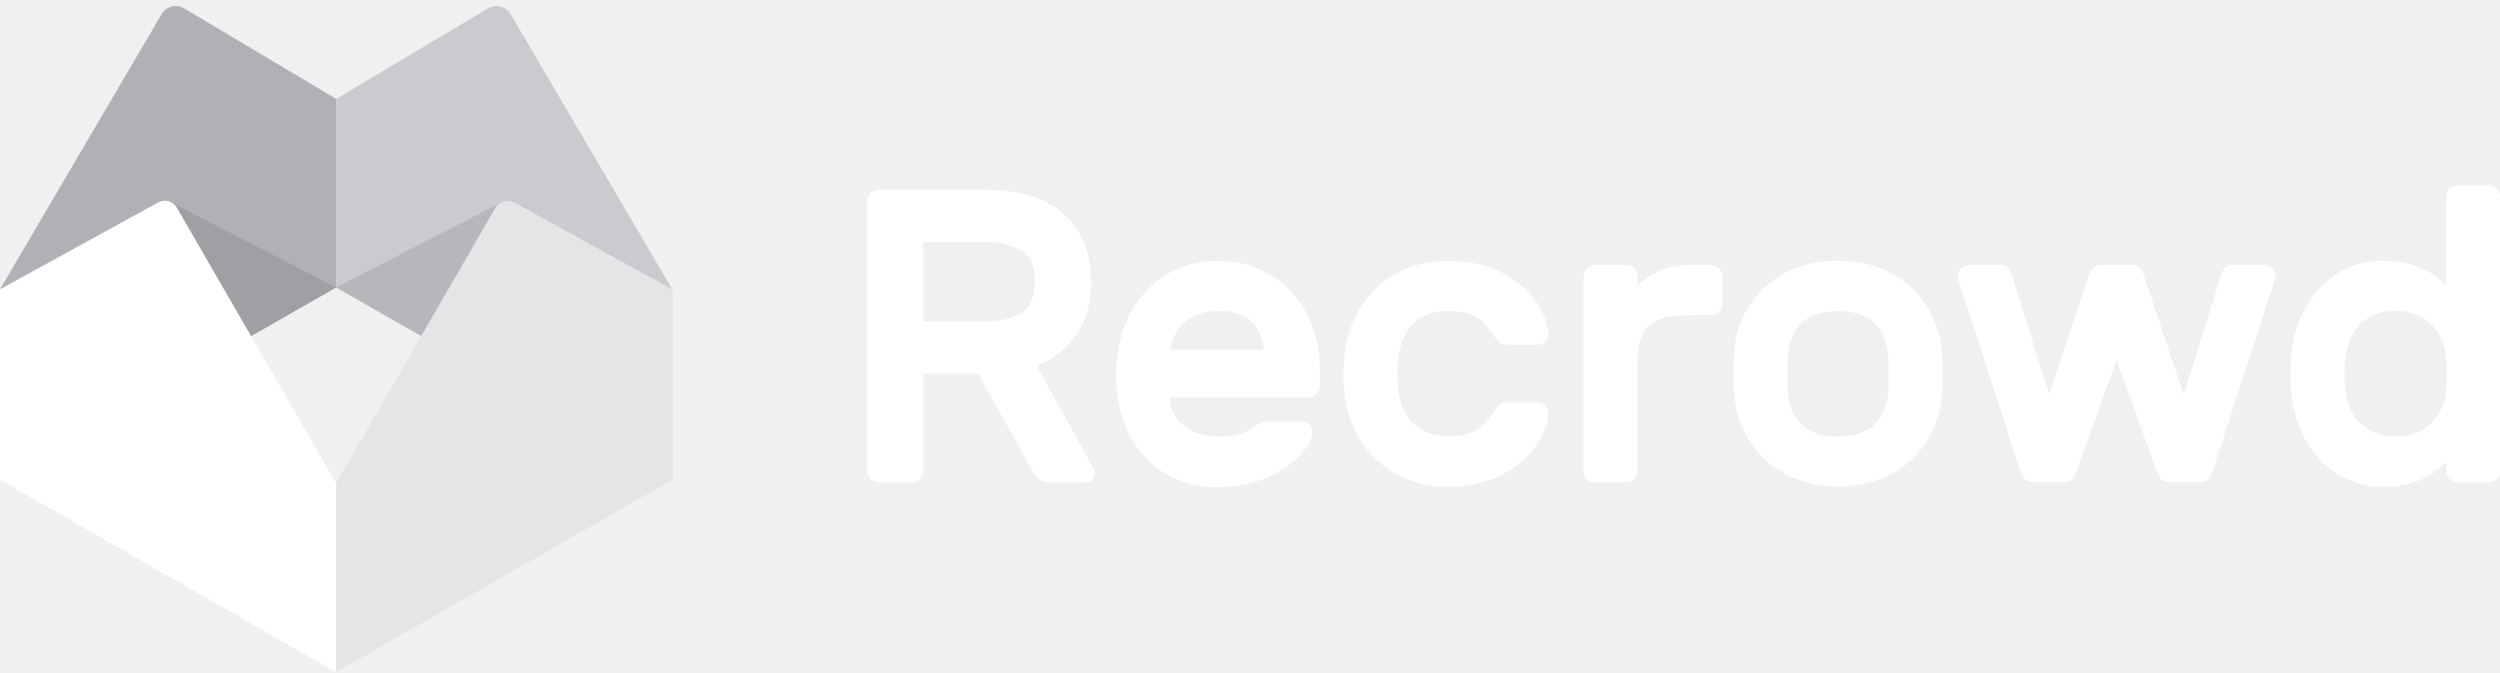
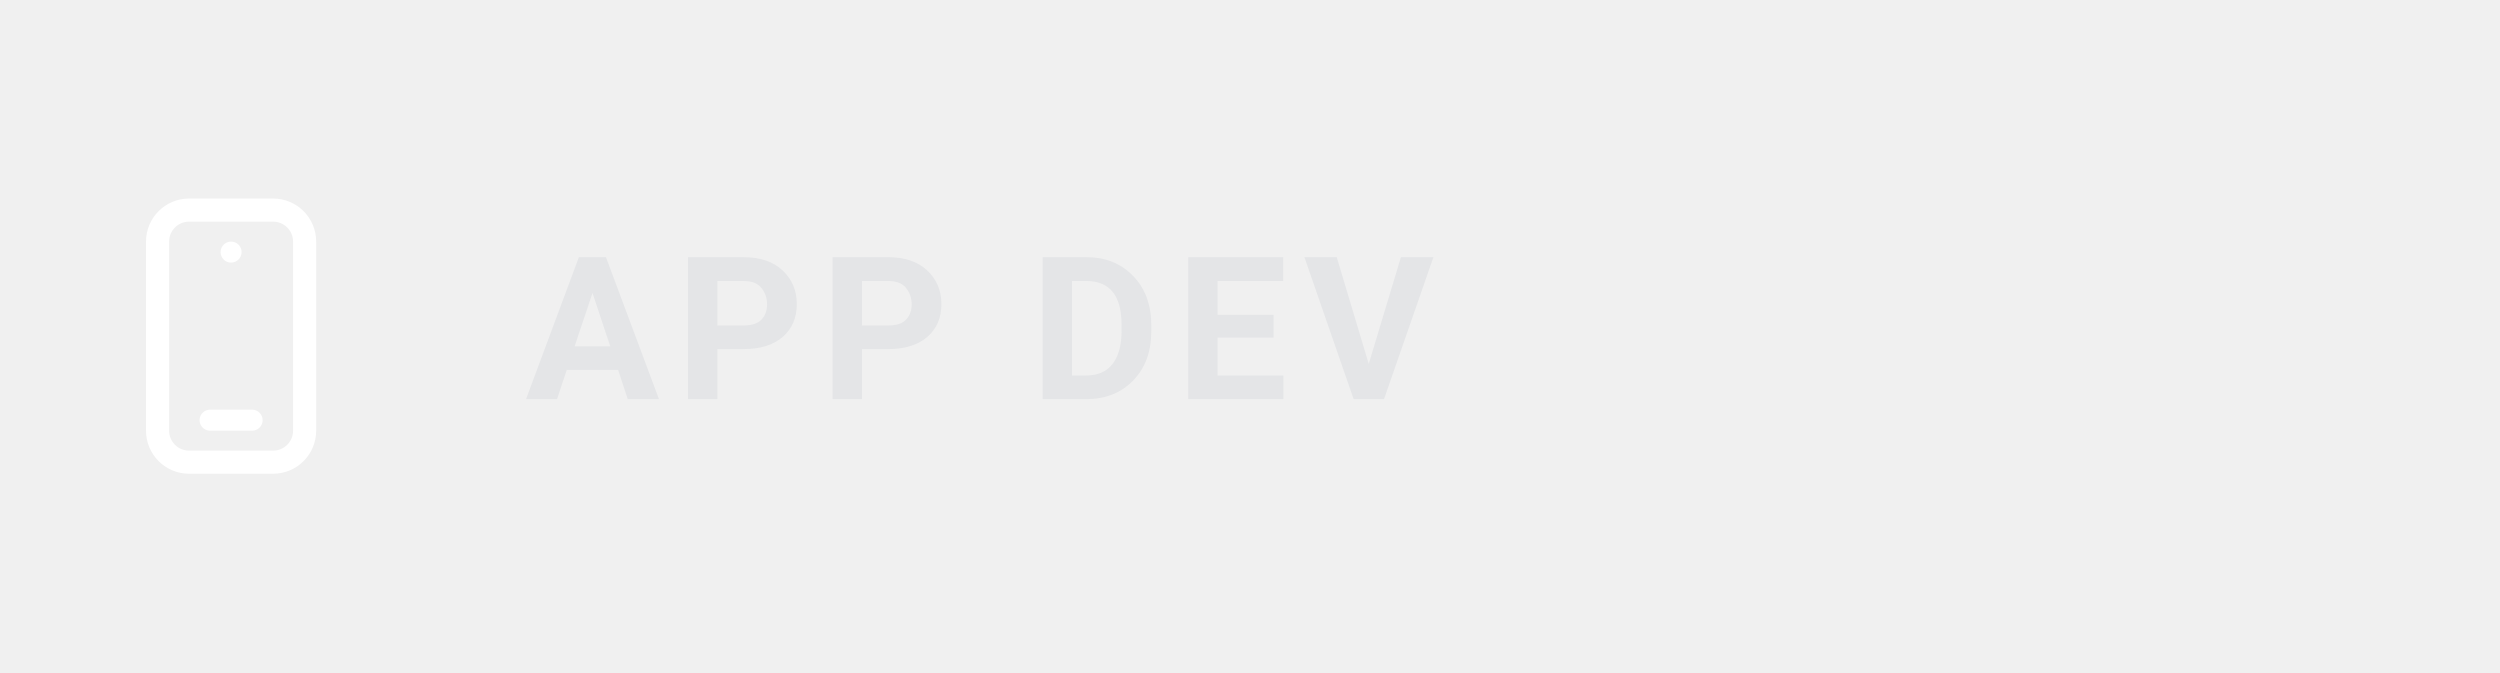
<svg xmlns="http://www.w3.org/2000/svg" width="238" height="64" viewBox="0 0 238 64" fill="none">
-   <g id="Section 10">
-     <g id="Frame 2147240274">
-       <g id="Frame 2147240267">
-         <g id="Frame" clip-path="url(#clip0_0_1)">
-           <path id="Vector" d="M0 45.682V27.542L15.39 1.342C15.83 0.602 16.78 0.352 17.52 0.792L32 9.412V27.372L0 45.682Z" fill="#AFB1B6" />
-           <path id="Vector_2" d="M64 45.682V27.542L48.61 1.342C48.17 0.602 47.22 0.352 46.48 0.792L32 9.412V27.372L64 45.682Z" fill="#C9CBCF" />
-           <path id="Vector_3" opacity="0.1" d="M16.23 19.238L32.001 27.367L23.901 31.997L16.23 19.238Z" fill="black" />
-           <path id="Vector_4" opacity="0.1" d="M47.77 19.238L32 27.367L40.1 31.997L47.77 19.238Z" fill="black" />
-           <path id="Vector_5" d="M0 45.679V27.539L15.05 19.279C15.68 18.929 16.48 19.149 16.84 19.779L32 46.009V63.999L0 45.679Z" fill="white" />
-           <path id="Vector_6" d="M64 45.679V27.539L48.95 19.279C48.32 18.929 47.52 19.149 47.16 19.779L32 46.009V63.999L64 45.679Z" fill="#E4E5E7" />
-           <g id="Group">
-             <path id="Vector_7" d="M93.769 18.067C97.059 18.067 99.559 18.837 101.269 20.377C102.979 21.917 103.869 24.057 103.869 26.787C103.929 28.537 103.479 30.257 102.569 31.747C101.629 33.157 100.269 34.227 98.679 34.787L104.119 44.627C104.199 44.757 104.239 44.907 104.239 45.067C104.239 45.297 104.149 45.517 103.979 45.677C103.819 45.847 103.599 45.937 103.369 45.937H100.009C99.589 45.977 99.169 45.837 98.849 45.557C98.639 45.357 98.449 45.117 98.309 44.857L93.119 35.577H87.879V44.857C87.869 45.447 87.399 45.927 86.819 45.937H83.619C83.029 45.927 82.559 45.447 82.559 44.857V19.137C82.569 18.547 83.039 18.067 83.619 18.057H93.769V18.067ZM87.879 30.607H93.599C94.849 30.667 96.079 30.397 97.189 29.807C98.089 29.277 98.529 28.267 98.529 26.787C98.529 25.307 98.079 24.307 97.189 23.797C96.079 23.247 94.839 22.987 93.599 23.037H87.879V30.607Z" fill="white" />
-             <path id="Vector_8" d="M106.279 35.585C106.259 34.155 106.479 32.735 106.929 31.385C107.349 30.125 108.009 28.965 108.879 27.965C109.729 26.995 110.769 26.215 111.939 25.675C113.199 25.105 114.559 24.815 115.939 24.835C117.319 24.815 118.679 25.095 119.939 25.655C121.089 26.175 122.129 26.915 122.999 27.845C123.849 28.785 124.509 29.875 124.949 31.075C125.409 32.315 125.649 33.635 125.639 34.955V36.755C125.629 37.345 125.159 37.825 124.569 37.825H111.399C111.389 38.385 111.519 38.945 111.779 39.435C112.029 39.895 112.369 40.295 112.789 40.615C113.229 40.945 113.719 41.185 114.249 41.335C114.799 41.495 115.379 41.575 115.949 41.575C116.639 41.595 117.329 41.505 117.999 41.325C118.469 41.185 118.899 40.965 119.299 40.675C119.519 40.505 119.759 40.355 120.009 40.235C120.249 40.145 120.509 40.105 120.759 40.115H123.909C124.199 40.115 124.479 40.225 124.679 40.435C124.889 40.625 124.999 40.905 124.969 41.185C124.889 41.705 124.679 42.195 124.359 42.625C123.889 43.295 123.309 43.875 122.639 44.335C121.769 44.945 120.829 45.425 119.819 45.765C118.569 46.185 117.249 46.385 115.929 46.365C114.559 46.385 113.189 46.115 111.929 45.585C110.759 45.085 109.709 44.335 108.869 43.375C107.999 42.385 107.339 41.225 106.919 39.965C106.469 38.535 106.249 37.065 106.279 35.585ZM115.949 29.605C115.289 29.585 114.619 29.705 113.999 29.945C113.489 30.145 113.029 30.445 112.639 30.825C112.279 31.165 111.989 31.565 111.789 32.015C111.609 32.415 111.479 32.835 111.409 33.275H120.329C120.269 32.845 120.169 32.425 120.029 32.015C119.889 31.565 119.639 31.155 119.319 30.805C118.959 30.425 118.509 30.125 118.019 29.925C117.359 29.685 116.649 29.575 115.949 29.605Z" fill="white" />
-             <path id="Vector_9" d="M133.109 34.188C133.009 35.108 133.009 36.048 133.109 36.968C133.159 37.698 133.349 38.418 133.659 39.078C133.919 39.618 134.289 40.108 134.739 40.498C135.169 40.848 135.659 41.118 136.179 41.298C136.699 41.468 137.249 41.558 137.799 41.548C138.359 41.558 138.919 41.508 139.459 41.388C140.209 41.228 140.889 40.828 141.409 40.248C141.649 39.978 141.859 39.698 142.059 39.388C142.229 39.138 142.409 38.898 142.609 38.668C142.799 38.448 143.069 38.318 143.359 38.318H146.359C146.649 38.318 146.929 38.428 147.129 38.628C147.339 38.818 147.449 39.098 147.419 39.388C147.349 40.098 147.149 40.788 146.829 41.418C146.409 42.288 145.829 43.058 145.109 43.708C144.239 44.508 143.229 45.128 142.129 45.568C140.749 46.108 139.269 46.358 137.789 46.328C136.459 46.348 135.129 46.098 133.899 45.588C132.779 45.128 131.759 44.468 130.879 43.628C130.029 42.798 129.349 41.808 128.869 40.718C128.379 39.618 128.079 38.438 127.979 37.238C127.929 36.708 127.899 36.178 127.899 35.648C127.899 35.098 127.919 34.558 127.979 34.018C128.059 32.808 128.349 31.618 128.849 30.518C129.329 29.428 130.019 28.428 130.859 27.588C131.729 26.728 132.749 26.048 133.869 25.578C135.119 25.068 136.449 24.818 137.799 24.838C139.279 24.798 140.759 25.048 142.139 25.578C143.239 26.008 144.249 26.638 145.119 27.438C145.839 28.078 146.419 28.858 146.839 29.728C147.159 30.358 147.359 31.048 147.429 31.758C147.459 32.048 147.349 32.328 147.139 32.518C146.929 32.718 146.659 32.828 146.369 32.828H143.369C143.079 32.828 142.799 32.698 142.619 32.478C142.419 32.248 142.239 32.008 142.069 31.758C141.879 31.458 141.659 31.168 141.419 30.898C140.909 30.318 140.229 29.928 139.469 29.758C138.919 29.648 138.369 29.588 137.809 29.598C137.259 29.598 136.719 29.688 136.189 29.848C135.669 30.018 135.179 30.288 134.749 30.648C134.289 31.048 133.909 31.548 133.659 32.108C133.359 32.768 133.169 33.468 133.109 34.188Z" fill="white" />
-             <path id="Vector_10" d="M160.339 30.007C158.769 30.007 157.629 30.357 156.929 31.057C156.229 31.757 155.879 32.907 155.889 34.497V44.847C155.889 45.437 155.409 45.917 154.829 45.927H151.829C151.549 45.927 151.279 45.817 151.079 45.607C150.869 45.407 150.759 45.137 150.759 44.847V26.307C150.769 25.717 151.239 25.237 151.819 25.227H154.819C155.409 25.237 155.879 25.717 155.879 26.307V27.217C156.519 26.607 157.259 26.107 158.069 25.747C159.039 25.367 160.079 25.187 161.129 25.227H162.909C163.189 25.227 163.459 25.347 163.659 25.547C163.869 25.747 163.979 26.017 163.979 26.307V28.917C163.979 29.207 163.869 29.477 163.659 29.677C163.469 29.887 163.199 29.997 162.909 29.997L160.339 30.007Z" fill="white" />
-             <path id="Vector_11" d="M174.979 24.828C176.309 24.808 177.629 25.028 178.869 25.478C181.119 26.298 182.959 27.978 183.989 30.148C184.509 31.218 184.809 32.378 184.879 33.568C184.909 33.868 184.919 34.178 184.919 34.478V36.688C184.919 36.988 184.909 37.288 184.879 37.578C184.779 38.768 184.479 39.928 183.969 40.998C183.489 42.048 182.809 42.998 181.969 43.778C181.079 44.578 180.049 45.208 178.929 45.628C176.389 46.538 173.619 46.538 171.079 45.628C169.959 45.208 168.929 44.588 168.039 43.778C167.189 42.998 166.499 42.058 166.009 41.008C165.499 39.928 165.199 38.768 165.099 37.588C165.099 37.348 165.049 37.048 165.039 36.698C165.029 36.338 165.039 35.968 165.039 35.598C165.039 35.228 165.039 34.858 165.039 34.478C165.039 34.098 165.069 33.828 165.099 33.568C165.159 32.378 165.449 31.208 165.959 30.128C166.989 27.968 168.819 26.298 171.049 25.468C172.319 25.038 173.649 24.808 174.979 24.828ZM179.749 33.798C179.699 33.078 179.509 32.378 179.179 31.748C178.909 31.228 178.529 30.788 178.059 30.438C177.619 30.128 177.129 29.898 176.599 29.788C175.529 29.548 174.419 29.548 173.359 29.788C172.829 29.908 172.339 30.128 171.899 30.438C171.429 30.778 171.049 31.228 170.779 31.748C170.449 32.388 170.249 33.078 170.209 33.798C170.209 34.008 170.159 34.278 170.149 34.598C170.139 34.918 170.149 35.248 170.149 35.588C170.149 35.928 170.149 36.238 170.149 36.598C170.149 36.958 170.179 37.188 170.209 37.378C170.259 38.098 170.449 38.798 170.779 39.428C171.049 39.948 171.429 40.388 171.899 40.738C172.339 41.048 172.829 41.278 173.359 41.388C174.429 41.628 175.539 41.628 176.599 41.388C177.129 41.268 177.619 41.048 178.059 40.738C178.529 40.398 178.919 39.948 179.179 39.428C179.509 38.788 179.709 38.098 179.749 37.378C179.779 37.118 179.789 36.858 179.789 36.598V34.588C179.799 34.328 179.779 34.058 179.749 33.798Z" fill="white" />
-             <path id="Vector_12" d="M207.89 37.579L211.44 26.189C211.52 25.959 211.64 25.739 211.78 25.539C211.97 25.309 212.25 25.189 212.55 25.219H215.55C215.83 25.219 216.11 25.329 216.3 25.539C216.5 25.739 216.62 26.009 216.62 26.299C216.62 26.389 216.61 26.489 216.58 26.569L210.62 44.929C210.54 45.169 210.42 45.389 210.27 45.579C210.07 45.809 209.78 45.929 209.48 45.899H206.48C206.19 45.929 205.89 45.809 205.71 45.579C205.57 45.369 205.44 45.159 205.34 44.929L201.5 34.299L197.67 44.929C197.57 45.159 197.44 45.379 197.29 45.579C197.11 45.809 196.82 45.929 196.52 45.899H193.52C193.22 45.929 192.93 45.809 192.73 45.579C192.57 45.379 192.45 45.159 192.37 44.929L186.41 26.569C186.38 26.479 186.37 26.389 186.37 26.299C186.37 25.709 186.85 25.229 187.43 25.219H190.43C190.72 25.189 191.01 25.309 191.2 25.539C191.34 25.739 191.45 25.959 191.53 26.189L195.09 37.579L198.87 26.189C198.94 25.939 199.07 25.719 199.25 25.539C199.44 25.329 199.7 25.219 199.98 25.219H202.98C203.26 25.219 203.52 25.329 203.71 25.539C203.89 25.719 204.02 25.949 204.09 26.189L207.89 37.579Z" fill="white" />
-             <path id="Vector_13" d="M226.919 24.826C227.659 24.817 228.389 24.896 229.109 25.067C229.699 25.206 230.269 25.407 230.809 25.657C231.249 25.866 231.669 26.127 232.049 26.436C232.349 26.677 232.619 26.936 232.879 27.216V18.727C232.879 18.436 232.989 18.166 233.199 17.966C233.389 17.756 233.659 17.646 233.949 17.646H236.949C237.229 17.646 237.509 17.756 237.699 17.966C237.899 18.166 238.009 18.436 238.009 18.727V44.856C238.009 45.447 237.529 45.926 236.949 45.937H233.949C233.669 45.937 233.399 45.827 233.199 45.617C232.989 45.416 232.879 45.147 232.879 44.856V43.947C232.619 44.227 232.349 44.486 232.049 44.727C231.669 45.036 231.249 45.297 230.809 45.507C230.269 45.767 229.699 45.967 229.109 46.096C228.389 46.267 227.659 46.346 226.919 46.337C225.679 46.356 224.459 46.087 223.339 45.556C222.299 45.056 221.379 44.356 220.619 43.486C219.859 42.606 219.249 41.596 218.839 40.496C218.409 39.367 218.159 38.176 218.109 36.967C218.079 36.566 218.069 36.106 218.069 35.577C218.069 35.047 218.079 34.577 218.109 34.187C218.159 32.977 218.399 31.787 218.839 30.657C219.249 29.567 219.859 28.556 220.619 27.666C221.369 26.787 222.299 26.076 223.339 25.567C224.459 25.067 225.679 24.806 226.919 24.826ZM223.239 34.467C223.159 35.206 223.159 35.956 223.239 36.697C223.399 38.437 223.929 39.676 224.819 40.416C225.739 41.176 226.909 41.577 228.099 41.547C229.289 41.577 230.439 41.166 231.339 40.397C232.259 39.547 232.809 38.356 232.859 37.087C232.959 36.077 232.959 35.066 232.859 34.056C232.789 32.806 232.249 31.637 231.339 30.787C230.449 29.986 229.289 29.556 228.099 29.587C226.909 29.556 225.739 29.956 224.819 30.727C223.949 31.497 223.419 32.736 223.239 34.467Z" fill="white" />
-           </g>
-         </g>
-       </g>
+   <g transform="translate(6, 16)">
+     <g transform="translate(0, 0)">
+       <rect x="9" y="4" width="14" height="24" rx="3" stroke="#FFFFFF" stroke-width="2.2" fill="none" />
+       <line x1="14" y1="24" x2="18" y2="24" stroke="#FFFFFF" stroke-width="2" stroke-linecap="round" />
+       <circle cx="16" cy="8" r="1" fill="#FFFFFF" />
    </g>
+     <text x="44" y="22" fill="#E4E5E7" font-family="system-ui, -apple-system, BlinkMacSystemFont, 'Segoe UI', Roboto, sans-serif" font-size="19" font-weight="700" letter-spacing="1.5">APP DEV</text>
  </g>
-   <defs>
-     <clipPath id="clip0_0_1">
-       <rect width="238" height="64" fill="white" />
-     </clipPath>
-   </defs>
</svg>
